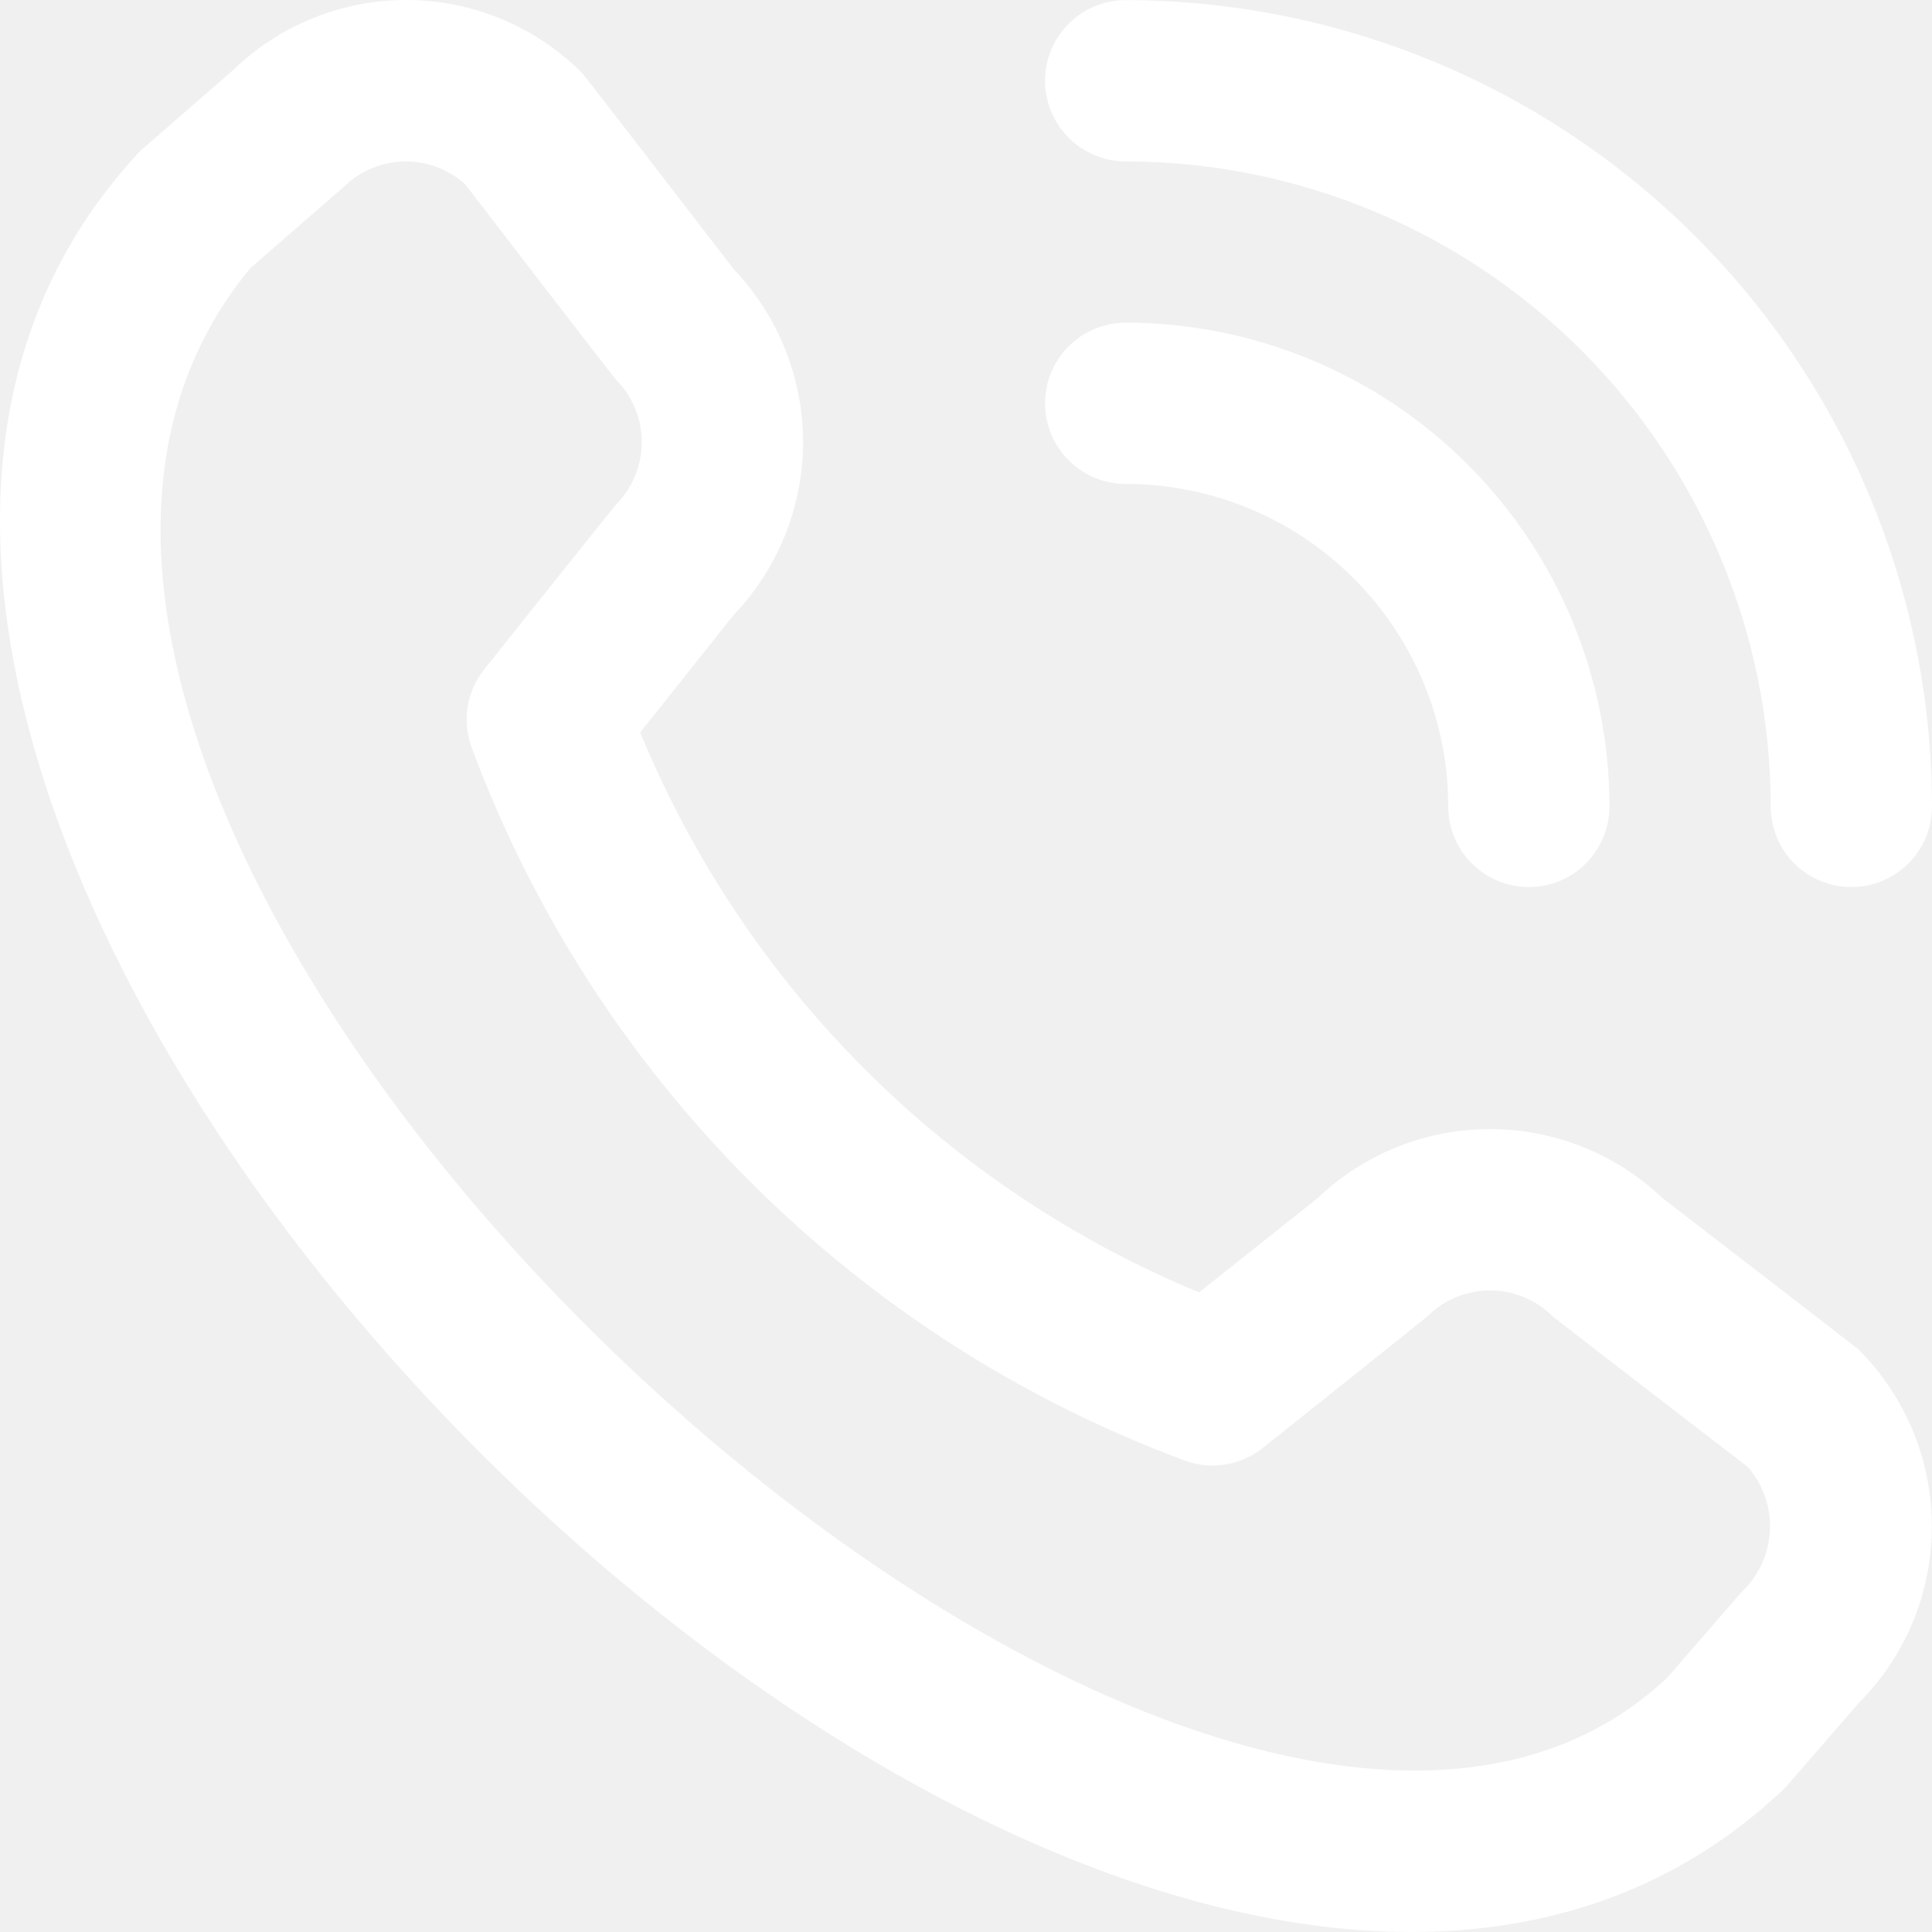
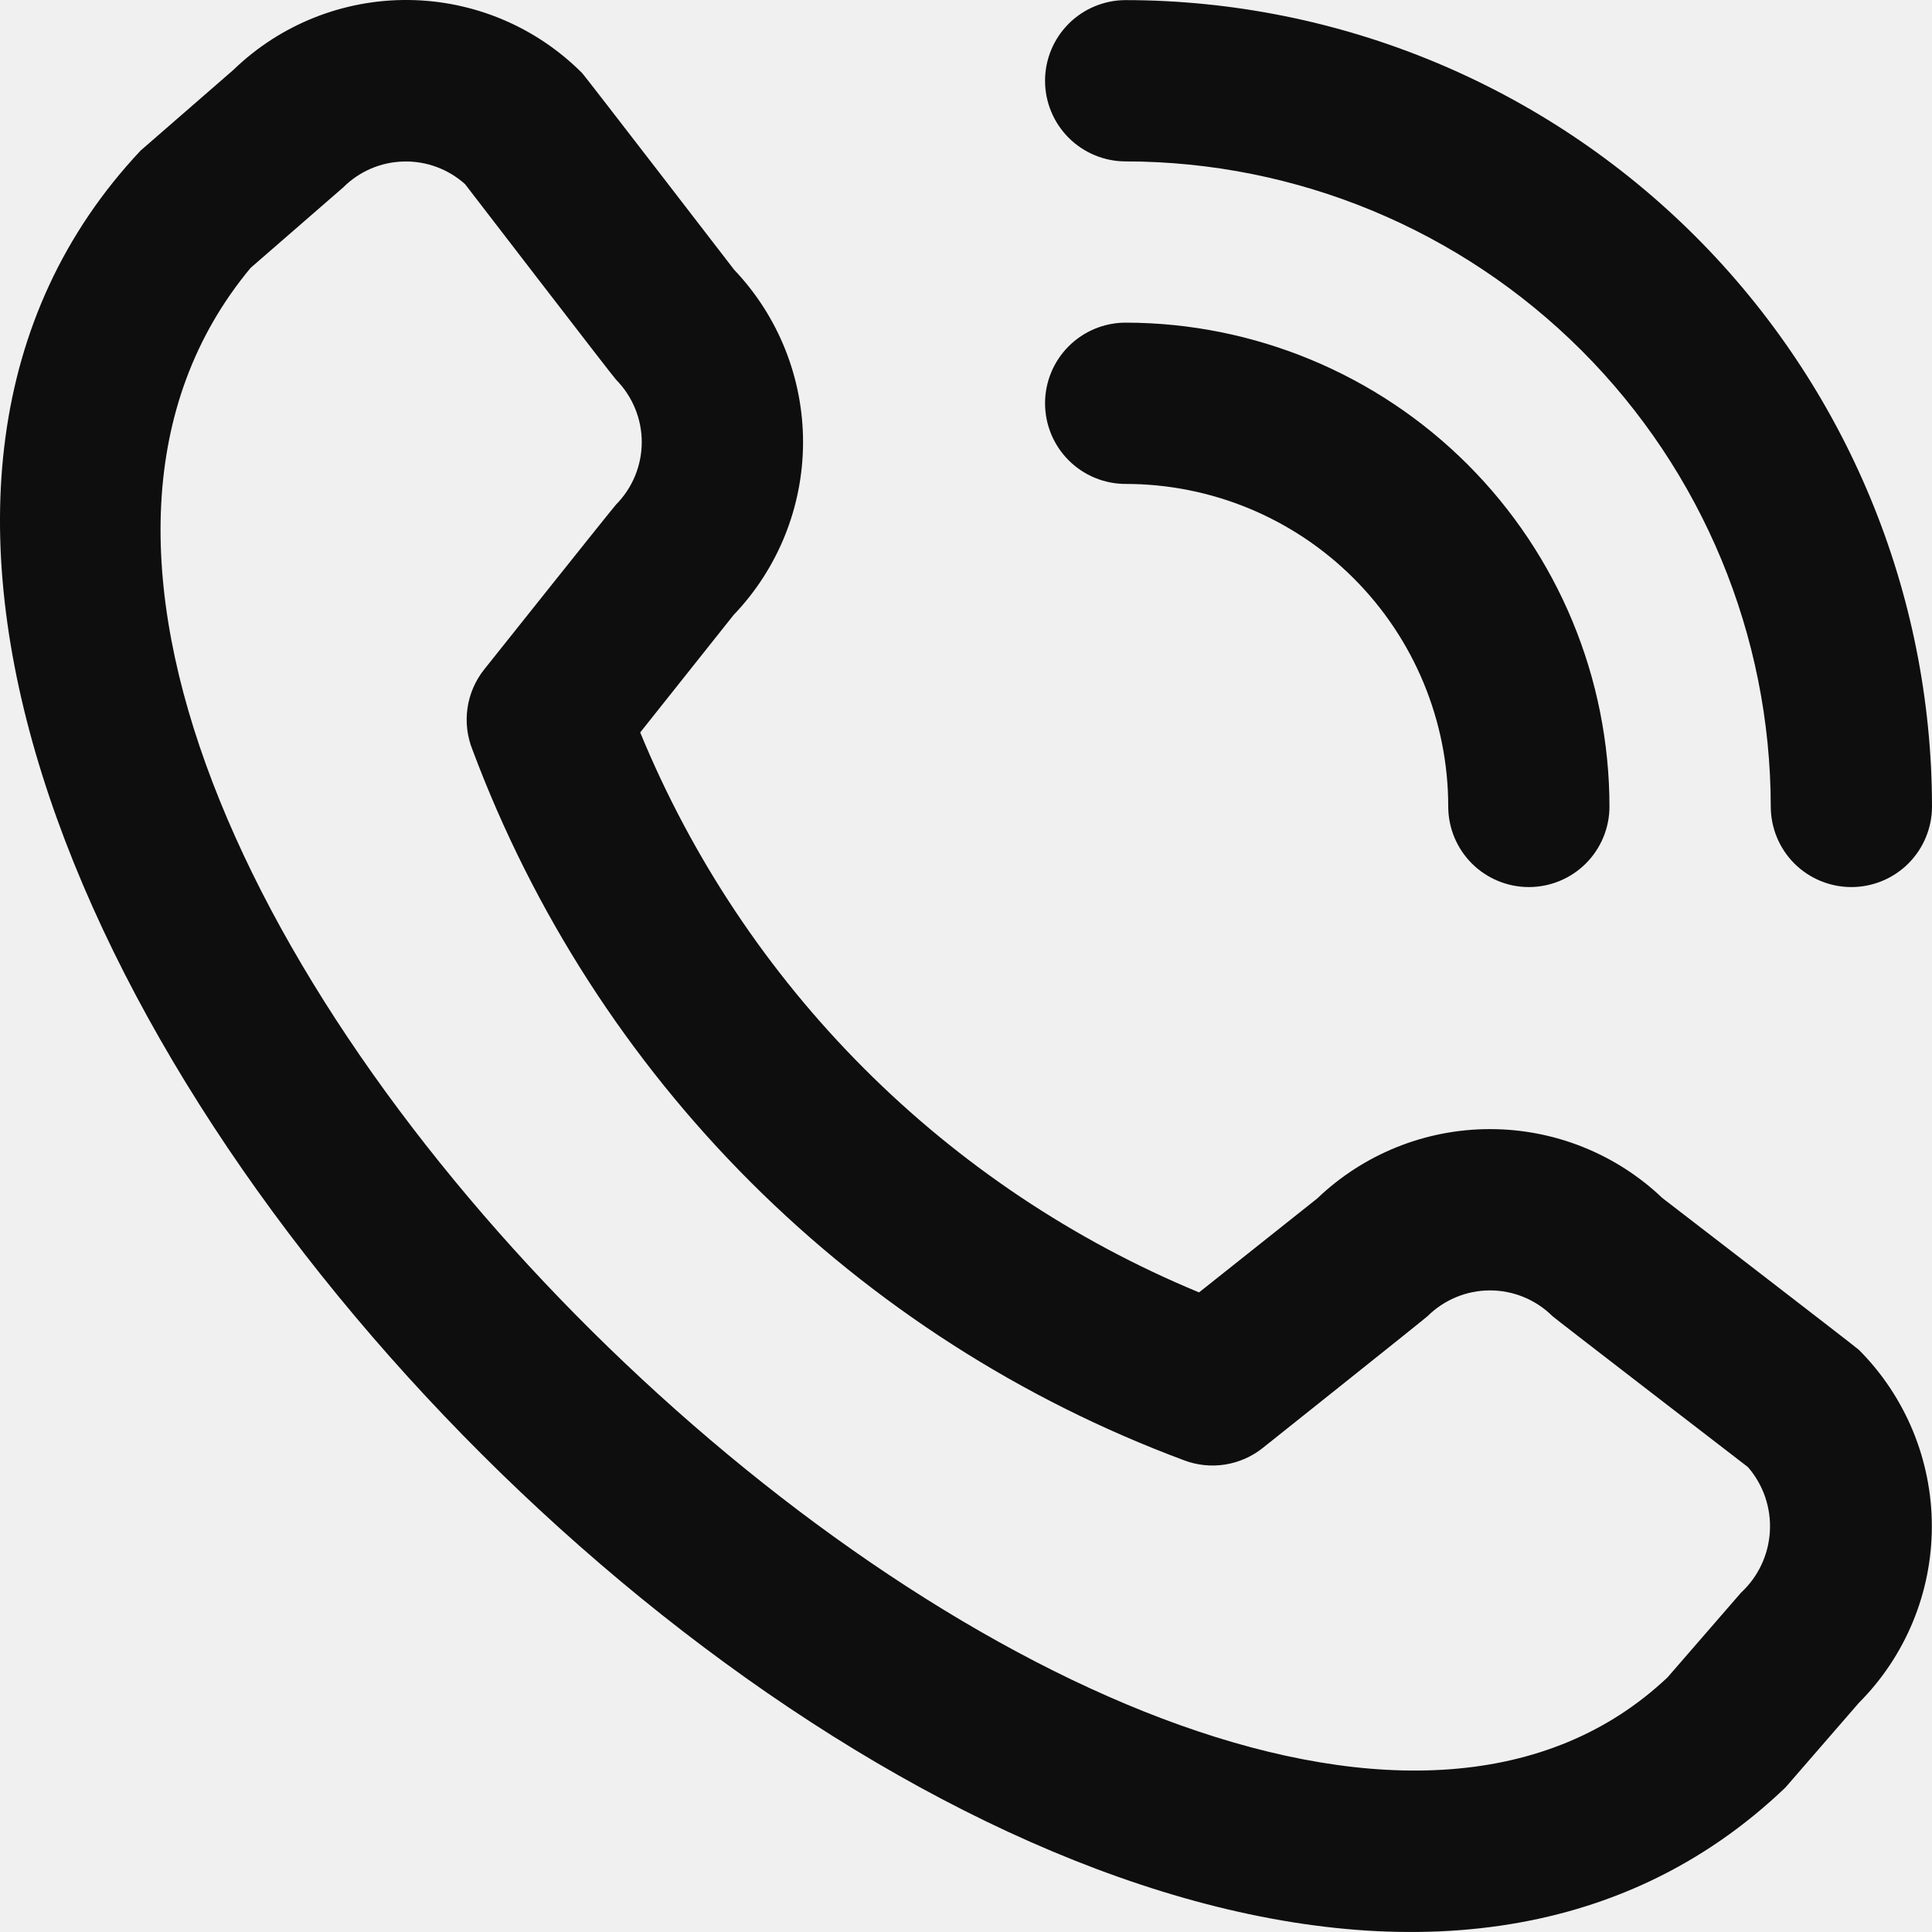
<svg xmlns="http://www.w3.org/2000/svg" width="35" height="35" viewBox="0 0 35 35" fill="none">
-   <path d="M18.932 1.463C18.932 1.076 19.086 0.704 19.36 0.43C19.634 0.156 20.006 0.002 20.393 0.002C24.266 0.007 27.979 1.547 30.717 4.285C33.455 7.024 34.996 10.737 35 14.61C35 14.997 34.846 15.369 34.572 15.643C34.298 15.916 33.927 16.07 33.539 16.07C33.152 16.07 32.78 15.916 32.506 15.643C32.233 15.369 32.079 14.997 32.079 14.61C32.075 11.511 30.843 8.541 28.652 6.35C26.461 4.16 23.491 2.927 20.393 2.924C20.006 2.924 19.634 2.77 19.36 2.496C19.086 2.222 18.932 1.85 18.932 1.463ZM20.393 8.767C21.942 8.767 23.429 9.382 24.524 10.478C25.62 11.574 26.236 13.06 26.236 14.61C26.236 14.997 26.39 15.369 26.664 15.643C26.938 15.916 27.309 16.07 27.696 16.07C28.084 16.07 28.455 15.916 28.729 15.643C29.003 15.369 29.157 14.997 29.157 14.61C29.155 12.286 28.231 10.058 26.588 8.415C24.945 6.772 22.717 5.848 20.393 5.845C20.006 5.845 19.634 5.999 19.36 6.273C19.086 6.547 18.932 6.919 18.932 7.306C18.932 7.693 19.086 8.065 19.36 8.339C19.634 8.613 20.006 8.767 20.393 8.767ZM33.675 24.453C34.522 25.302 34.997 26.452 34.997 27.651C34.997 28.85 34.522 30 33.675 30.849L32.346 32.381C20.383 43.834 -8.729 14.729 2.547 2.728L4.227 1.267C5.077 0.444 6.217 -0.011 7.399 0C8.582 0.011 9.713 0.487 10.548 1.326C10.593 1.371 13.3 4.887 13.3 4.887C14.103 5.731 14.55 6.852 14.548 8.017C14.546 9.181 14.095 10.301 13.289 11.142L11.598 13.269C12.534 15.543 13.91 17.61 15.648 19.351C17.385 21.092 19.45 22.473 21.722 23.413L23.862 21.712C24.703 20.907 25.822 20.456 26.987 20.455C28.151 20.453 29.272 20.9 30.115 21.703C30.115 21.703 33.63 24.408 33.675 24.453ZM31.665 26.577C31.665 26.577 28.17 23.888 28.124 23.843C27.823 23.545 27.417 23.377 26.993 23.377C26.569 23.377 26.163 23.545 25.862 23.843C25.822 23.884 22.876 26.231 22.876 26.231C22.678 26.389 22.441 26.493 22.191 26.532C21.94 26.571 21.683 26.544 21.446 26.453C18.502 25.357 15.828 23.641 13.605 21.421C11.382 19.201 9.662 16.53 8.561 13.587C8.464 13.347 8.432 13.085 8.469 12.828C8.506 12.571 8.611 12.329 8.773 12.126C8.773 12.126 11.12 9.179 11.16 9.141C11.458 8.84 11.626 8.433 11.626 8.009C11.626 7.586 11.458 7.179 11.16 6.878C11.114 6.834 8.425 3.336 8.425 3.336C8.12 3.062 7.721 2.915 7.311 2.926C6.901 2.936 6.51 3.103 6.22 3.393L4.54 4.853C-3.702 14.763 21.526 38.592 30.21 30.386L31.541 28.852C31.853 28.563 32.04 28.164 32.063 27.74C32.087 27.315 31.944 26.898 31.665 26.577Z" fill="white" />
+   <path d="M18.932 1.463C18.932 1.076 19.086 0.704 19.36 0.43C19.634 0.156 20.006 0.002 20.393 0.002C24.266 0.007 27.979 1.547 30.717 4.285C33.455 7.024 34.996 10.737 35 14.61C35 14.997 34.846 15.369 34.572 15.643C34.298 15.916 33.927 16.07 33.539 16.07C33.152 16.07 32.78 15.916 32.506 15.643C32.233 15.369 32.079 14.997 32.079 14.61C32.075 11.511 30.843 8.541 28.652 6.35C26.461 4.16 23.491 2.927 20.393 2.924C20.006 2.924 19.634 2.77 19.36 2.496C19.086 2.222 18.932 1.85 18.932 1.463ZM20.393 8.767C21.942 8.767 23.429 9.382 24.524 10.478C25.62 11.574 26.236 13.06 26.236 14.61C26.236 14.997 26.39 15.369 26.664 15.643C26.938 15.916 27.309 16.07 27.696 16.07C28.084 16.07 28.455 15.916 28.729 15.643C29.003 15.369 29.157 14.997 29.157 14.61C29.155 12.286 28.231 10.058 26.588 8.415C24.945 6.772 22.717 5.848 20.393 5.845C20.006 5.845 19.634 5.999 19.36 6.273C19.086 6.547 18.932 6.919 18.932 7.306C18.932 7.693 19.086 8.065 19.36 8.339C19.634 8.613 20.006 8.767 20.393 8.767ZM33.675 24.453C34.522 25.302 34.997 26.452 34.997 27.651C34.997 28.85 34.522 30 33.675 30.849L32.346 32.381C20.383 43.834 -8.729 14.729 2.547 2.728L4.227 1.267C5.077 0.444 6.217 -0.011 7.399 0C8.582 0.011 9.713 0.487 10.548 1.326C10.593 1.371 13.3 4.887 13.3 4.887C14.103 5.731 14.55 6.852 14.548 8.017C14.546 9.181 14.095 10.301 13.289 11.142L11.598 13.269C12.534 15.543 13.91 17.61 15.648 19.351C17.385 21.092 19.45 22.473 21.722 23.413L23.862 21.712C24.703 20.907 25.822 20.456 26.987 20.455C28.151 20.453 29.272 20.9 30.115 21.703C30.115 21.703 33.63 24.408 33.675 24.453ZM31.665 26.577C31.665 26.577 28.17 23.888 28.124 23.843C27.823 23.545 27.417 23.377 26.993 23.377C26.569 23.377 26.163 23.545 25.862 23.843C25.822 23.884 22.876 26.231 22.876 26.231C22.678 26.389 22.441 26.493 22.191 26.532C21.94 26.571 21.683 26.544 21.446 26.453C18.502 25.357 15.828 23.641 13.605 21.421C11.382 19.201 9.662 16.53 8.561 13.587C8.464 13.347 8.432 13.085 8.469 12.828C8.506 12.571 8.611 12.329 8.773 12.126C8.773 12.126 11.12 9.179 11.16 9.141C11.458 8.84 11.626 8.433 11.626 8.009C11.626 7.586 11.458 7.179 11.16 6.878C11.114 6.834 8.425 3.336 8.425 3.336C8.12 3.062 7.721 2.915 7.311 2.926C6.901 2.936 6.51 3.103 6.22 3.393L4.54 4.853C-3.702 14.763 21.526 38.592 30.21 30.386L31.541 28.852C31.853 28.563 32.04 28.164 32.063 27.74C32.087 27.315 31.944 26.898 31.665 26.577Z" fill="#0E0E0E" />
</svg>
